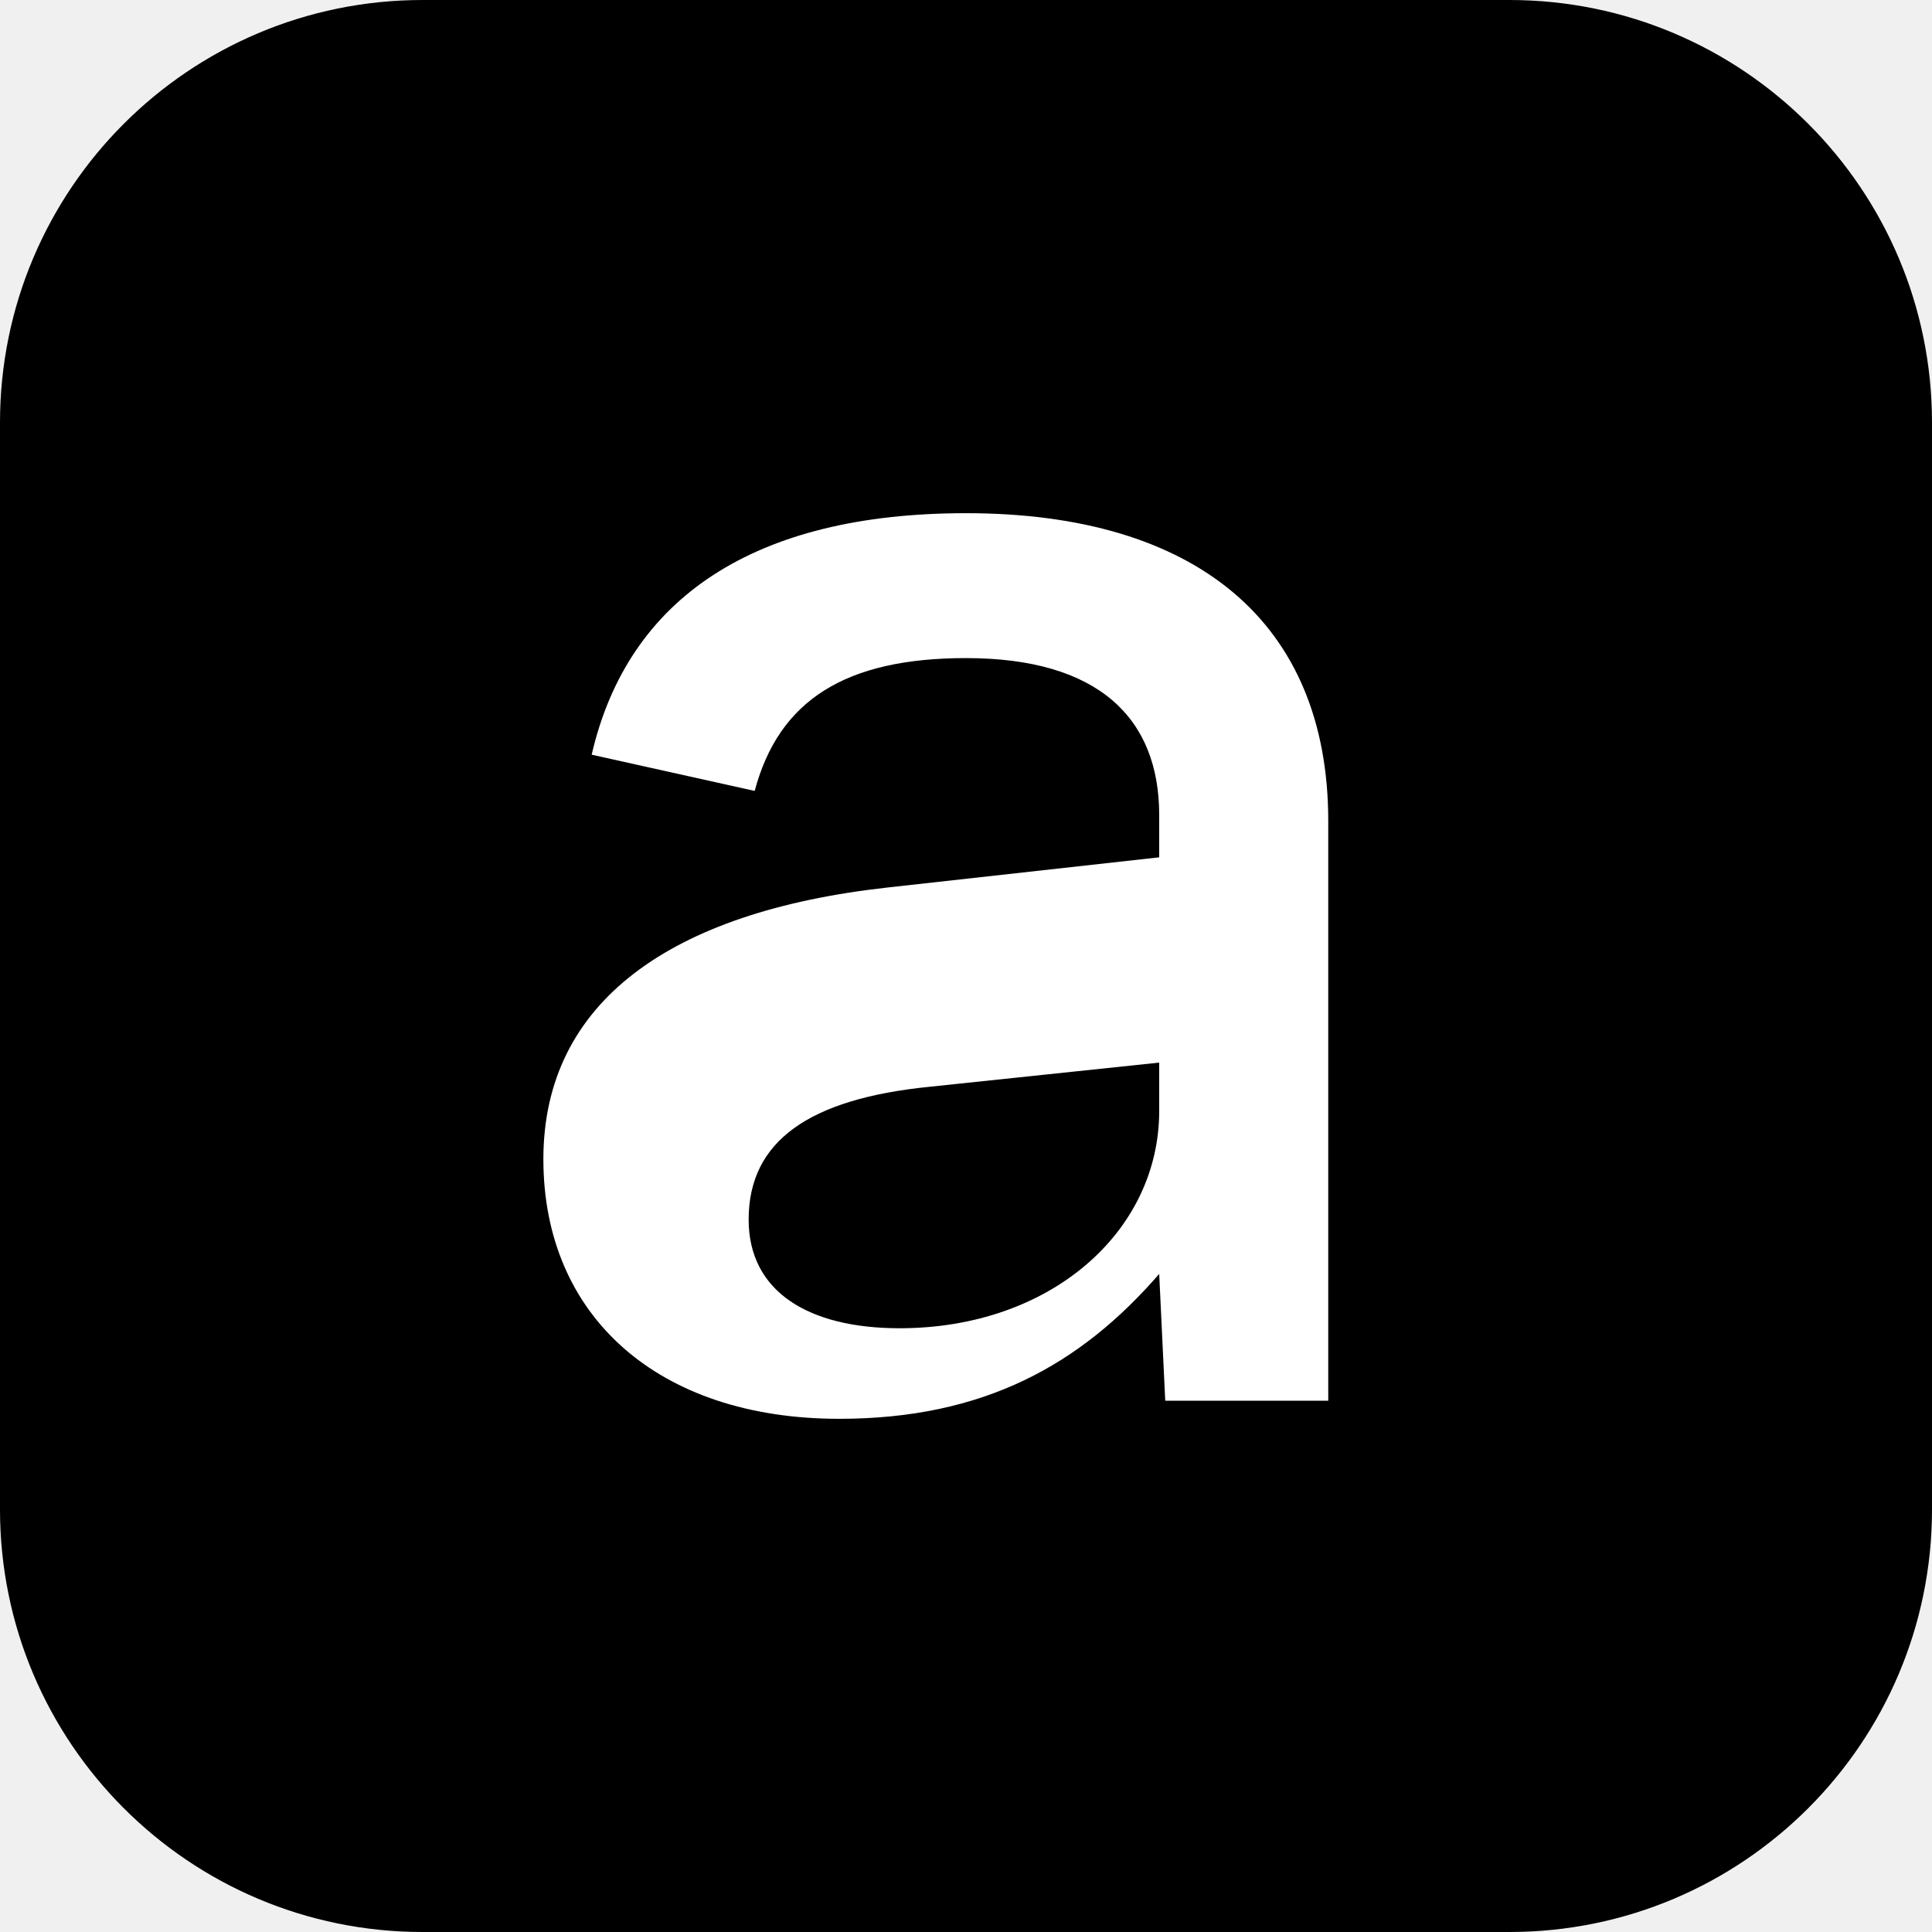
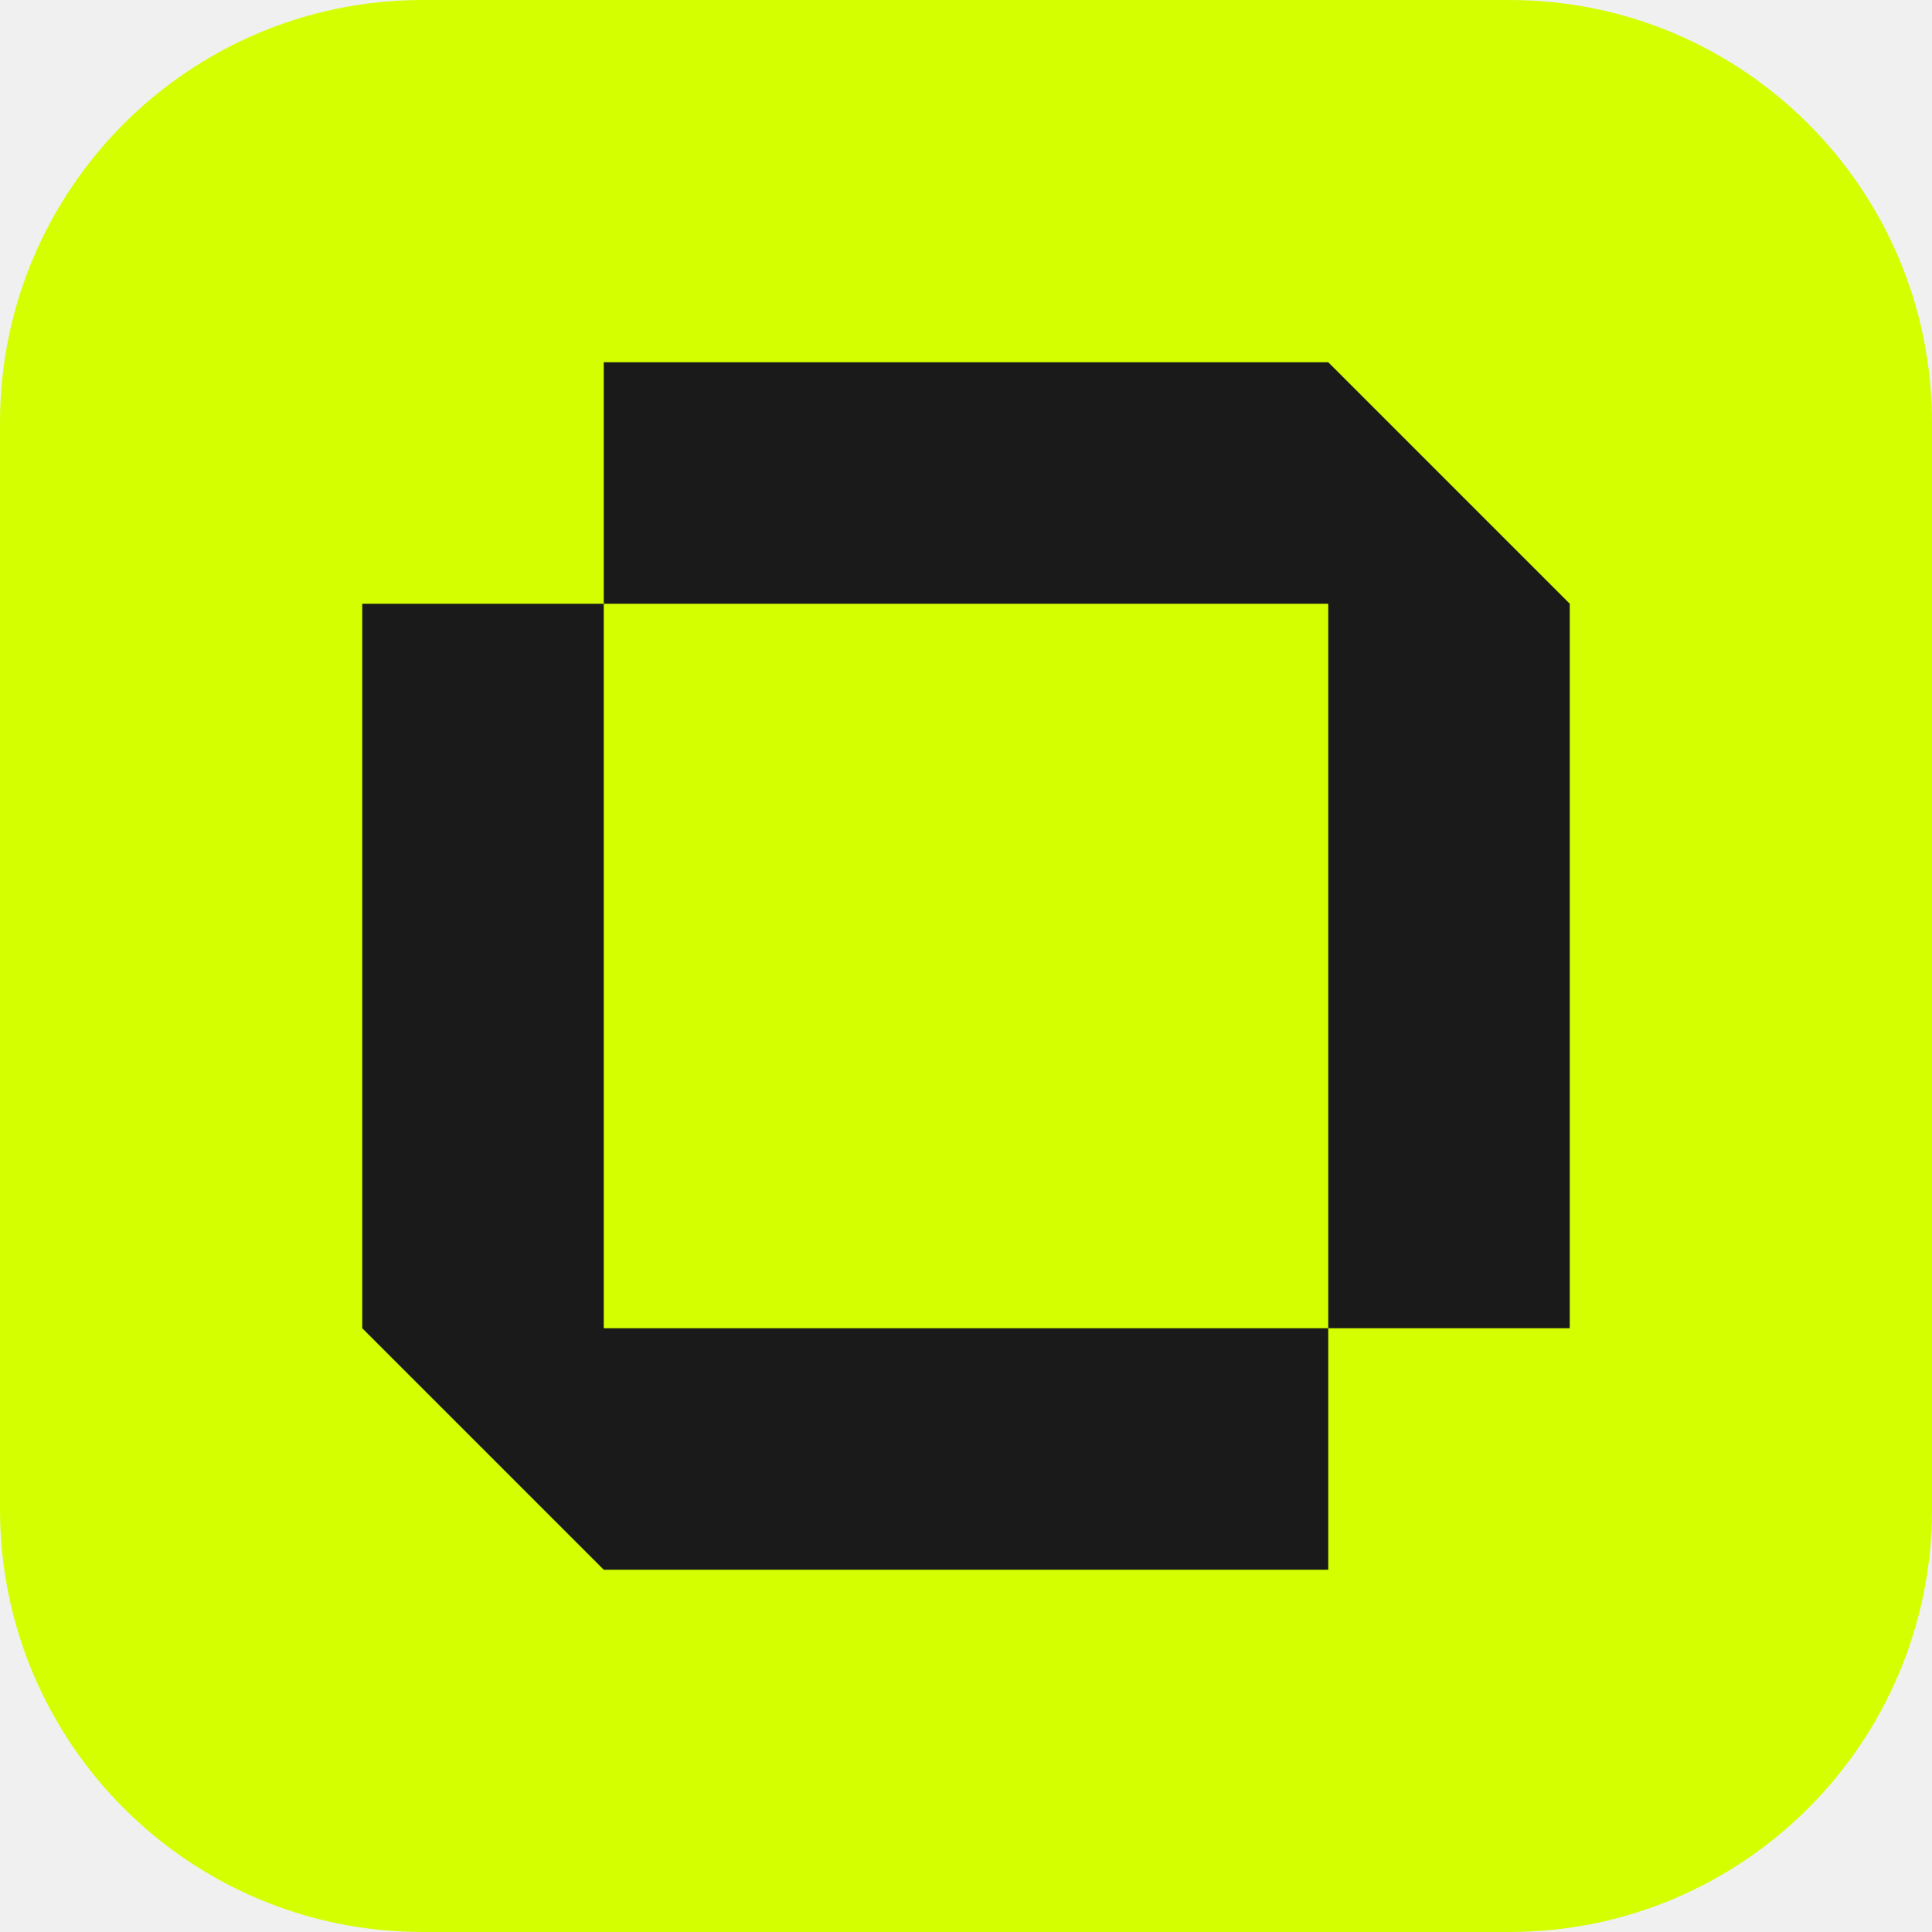
- <svg xmlns="http://www.w3.org/2000/svg" viewBox="0 0 32 32" width="32" height="32">
-   <rect width="32" height="32" rx="7" ry="7" fill="#000" />
-   <path fill="#fff" fill-rule="evenodd" d="M16 8.5c-3.5 0-5.6 1.4-6.2 4l2.7.6c.4-1.5 1.5-2.2 3.5-2.2 2.2 0 3.2 1 3.2 2.6v.7l-4.5.5c-3.6.4-5.7 1.9-5.7 4.5 0 2.6 1.9 4.3 4.9 4.3 2.4 0 4-.9 5.3-2.4l.1 2.1H22V13.6c0-3.3-2.2-5.1-6-5.1Zm3.2 9.3v.6c0 2-1.8 3.6-4.3 3.6-1.5 0-2.5-.6-2.5-1.8 0-1.3 1-2 3-2.2l3.8-.4Z" />
+ <svg xmlns="http://www.w3.org/2000/svg" viewBox="0 0 32 32" width="32" height="32" role="img" aria-label="acrux">
+   <rect width="32" height="32" rx="7" fill="#d3ff01" />
+   <path fill="#1a1a1a" transform="translate(6 6) scale(2)" d="M2 0h6l2 2v6H8V2H2ZM8 10H2L0 8V2h2v6h6Z" />
</svg>
